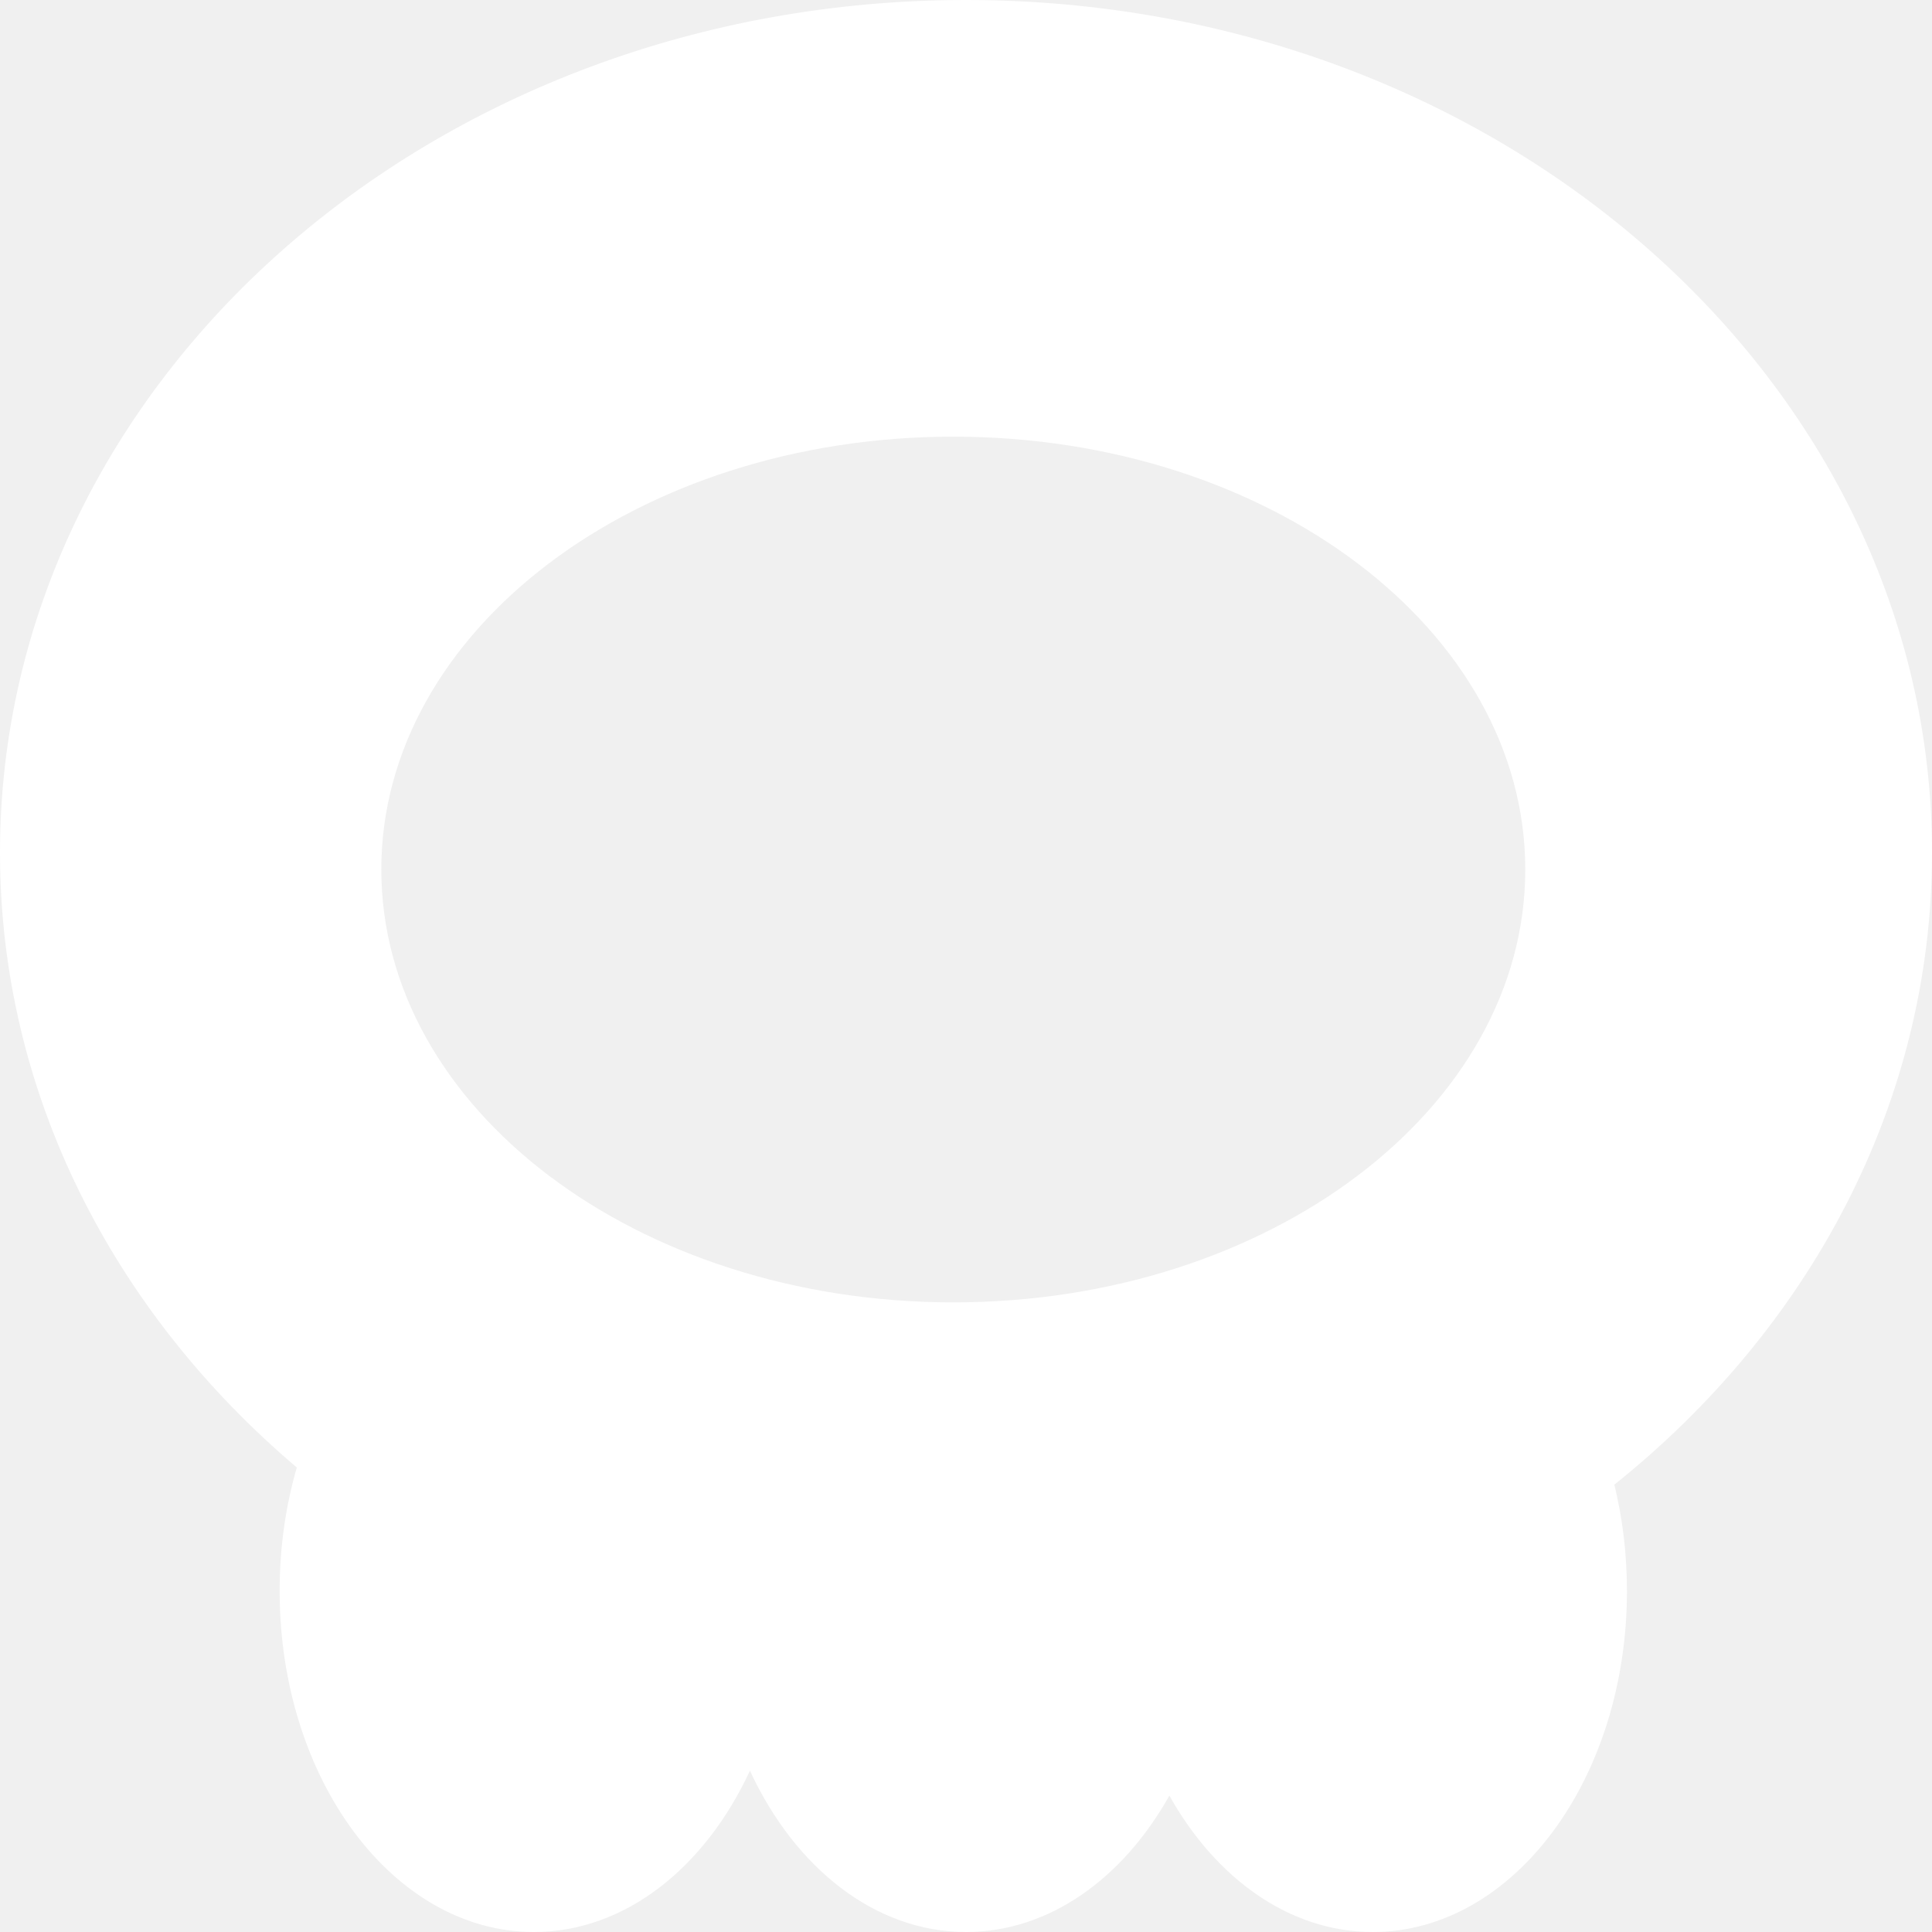
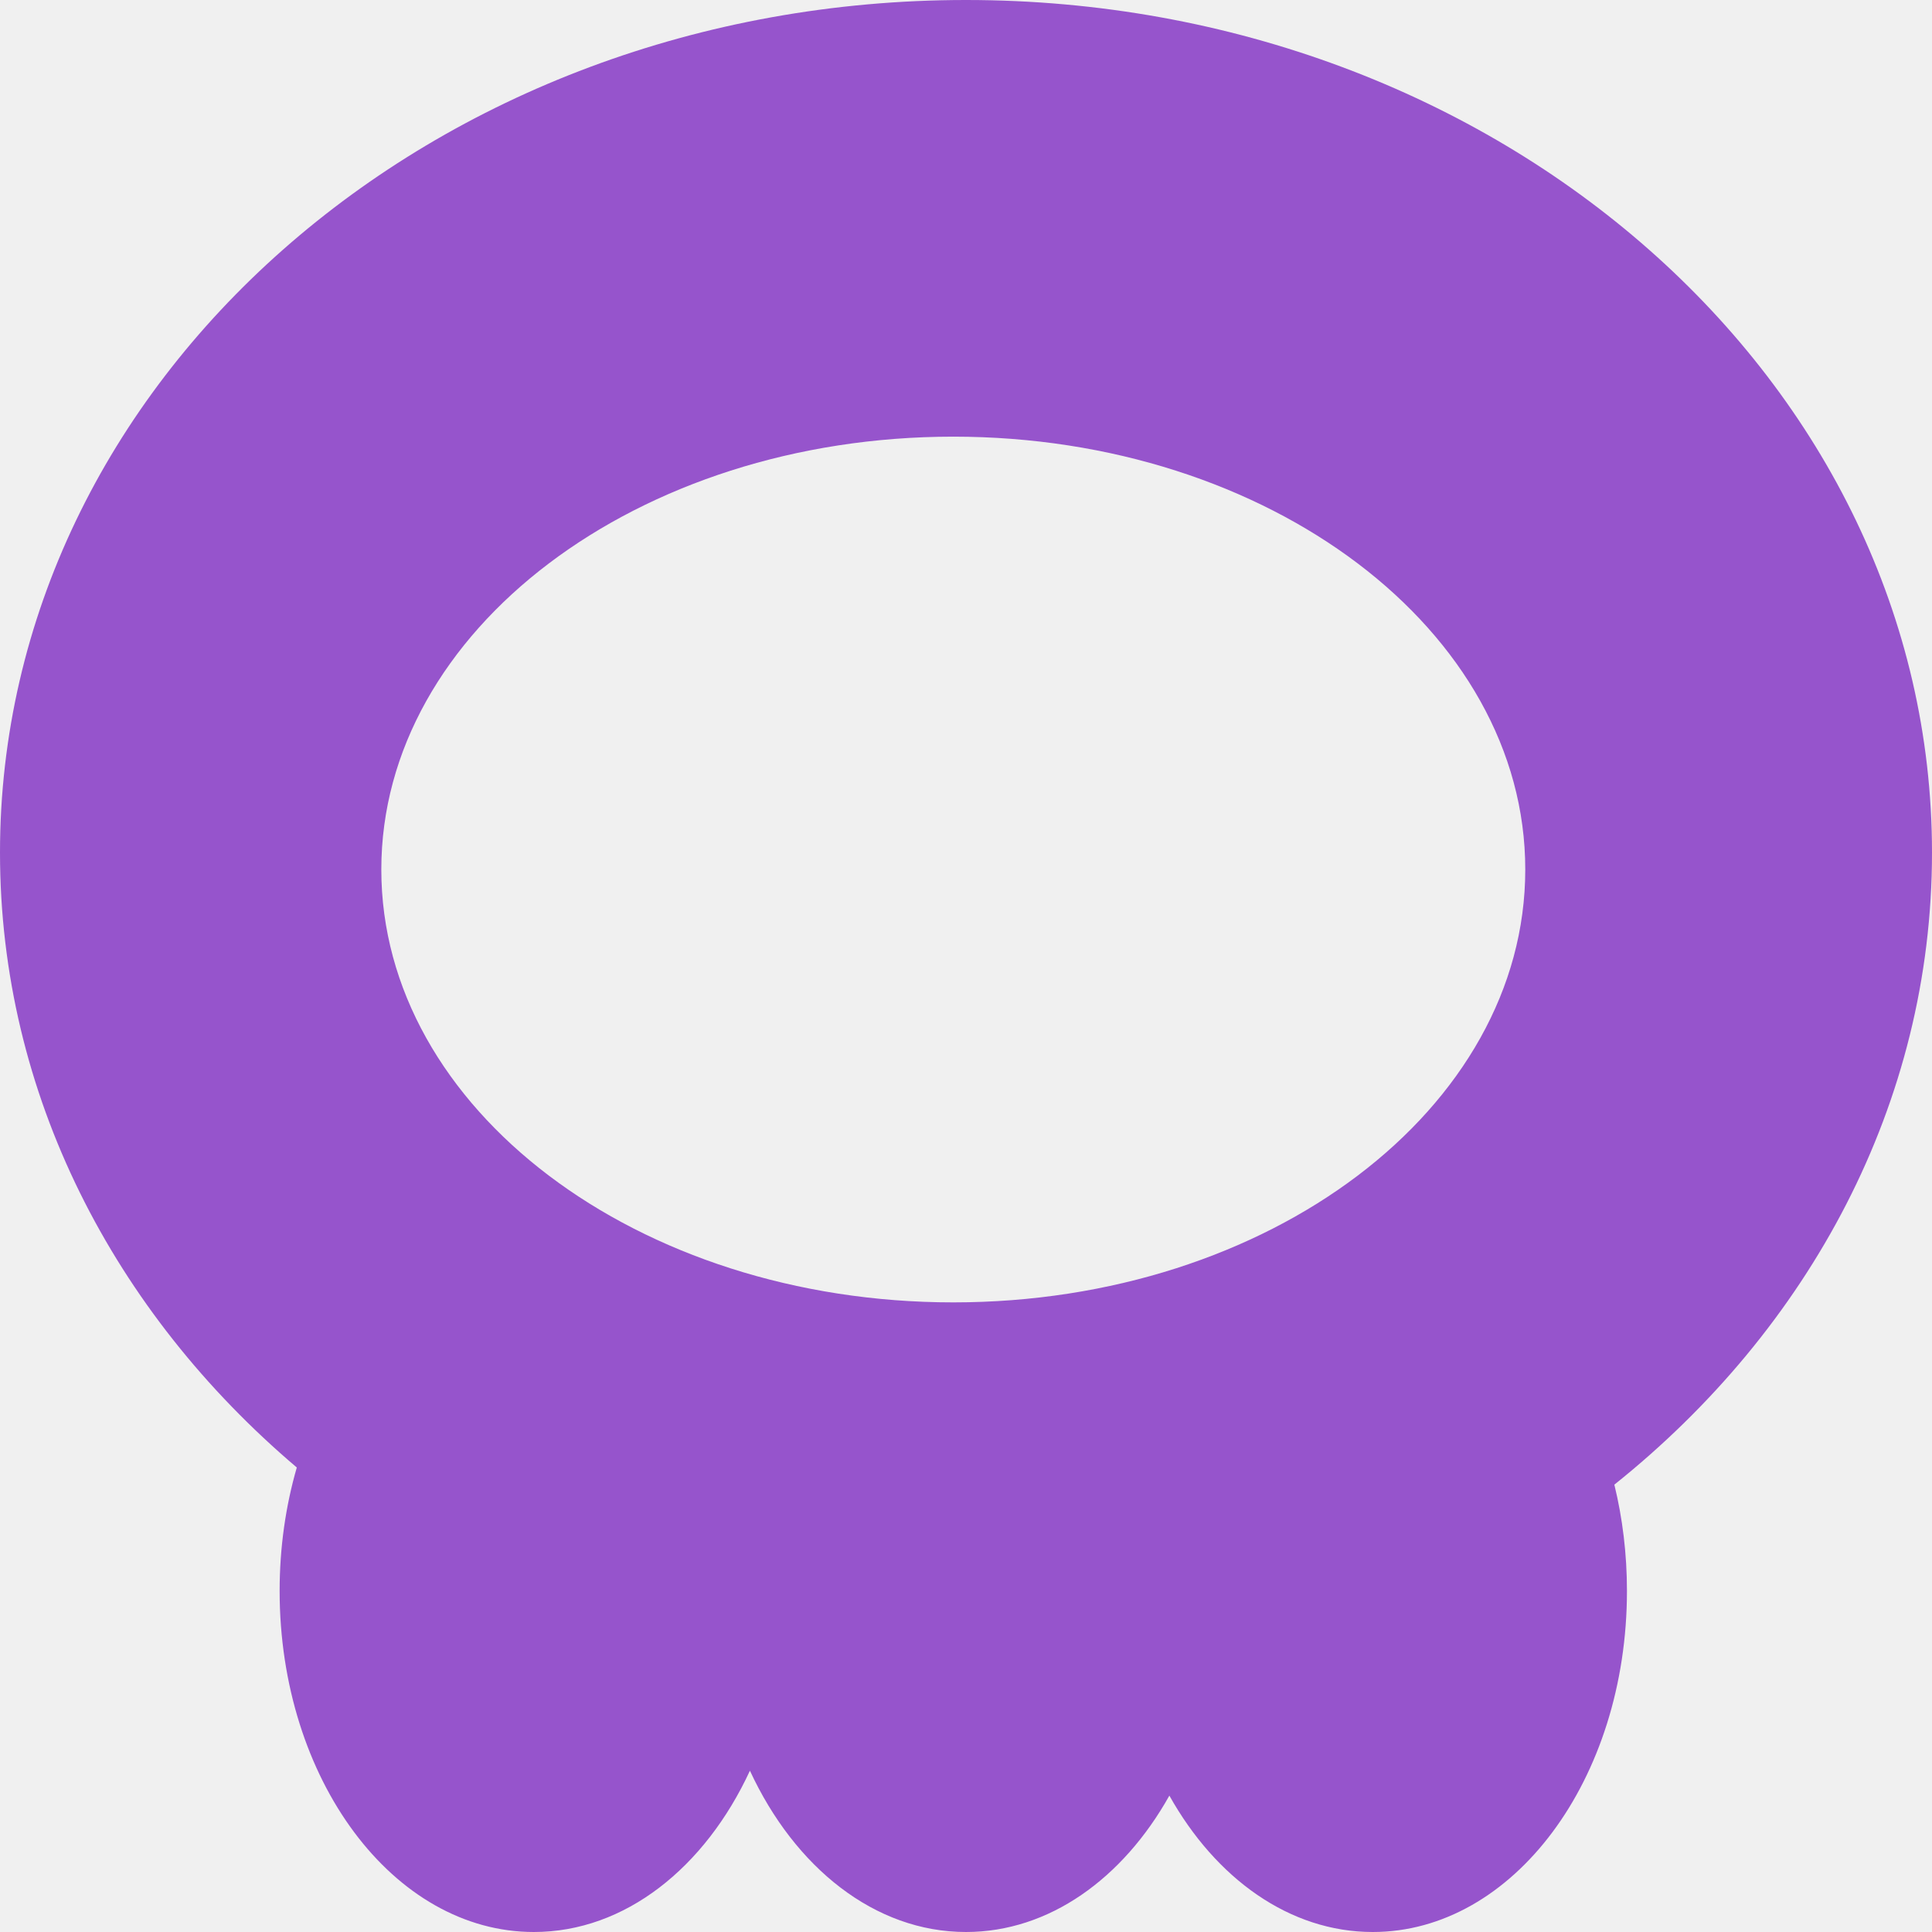
<svg xmlns="http://www.w3.org/2000/svg" width="512" height="512" viewBox="0 0 512 512" fill="none">
-   <path fill-rule="evenodd" clip-rule="evenodd" d="M427.821 393.449C479.524 352.108 512 292.376 512 225.95C512 101.161 397.385 0 256 0C114.615 0 0 101.161 0 225.95C0 289.978 30.174 347.786 78.655 388.901C75.717 399.046 74.105 410.081 74.105 421.62C74.105 471.535 104.267 512 141.474 512C165.65 512 186.852 494.915 198.737 469.254C210.622 494.915 231.824 512 256 512C278.038 512 297.604 497.804 309.895 475.857C322.186 497.804 341.752 512 363.789 512C400.996 512 431.158 471.535 431.158 421.62C431.158 411.784 429.986 402.314 427.821 393.449ZM404.211 230.431C404.211 293.785 336.346 345.144 252.632 345.144C168.917 345.144 101.053 293.785 101.053 230.431C101.053 167.077 168.917 115.718 252.632 115.718C336.346 115.718 404.211 167.077 404.211 230.431Z" fill="white" />
+   <path fill-rule="evenodd" clip-rule="evenodd" d="M427.821 393.449C479.524 352.108 512 292.376 512 225.95C512 101.161 397.385 0 256 0C114.615 0 0 101.161 0 225.95C0 289.978 30.174 347.786 78.655 388.901C75.717 399.046 74.105 410.081 74.105 421.62C74.105 471.535 104.267 512 141.474 512C165.65 512 186.852 494.915 198.737 469.254C210.622 494.915 231.824 512 256 512C278.038 512 297.604 497.804 309.895 475.857C322.186 497.804 341.752 512 363.789 512C400.996 512 431.158 471.535 431.158 421.62C431.158 411.784 429.986 402.314 427.821 393.449ZM404.211 230.431C404.211 293.785 336.346 345.144 252.632 345.144C168.917 345.144 101.053 293.785 101.053 230.431C101.053 167.077 168.917 115.718 252.632 115.718C336.346 115.718 404.211 167.077 404.211 230.431Z" fill="#9654CC" />
</svg>
